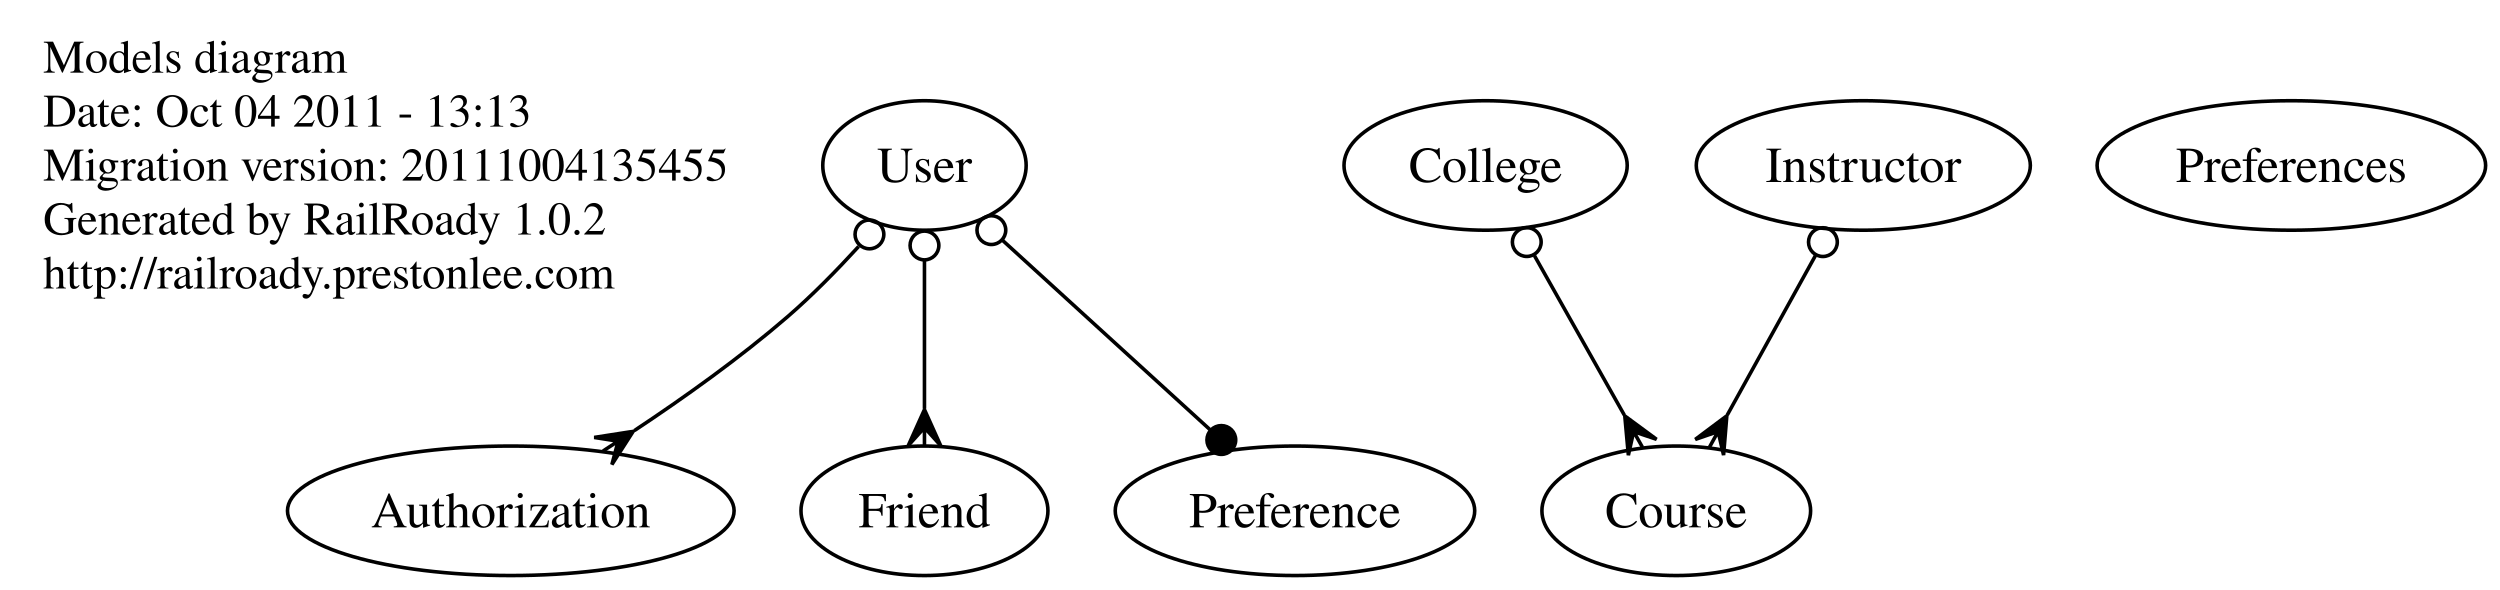
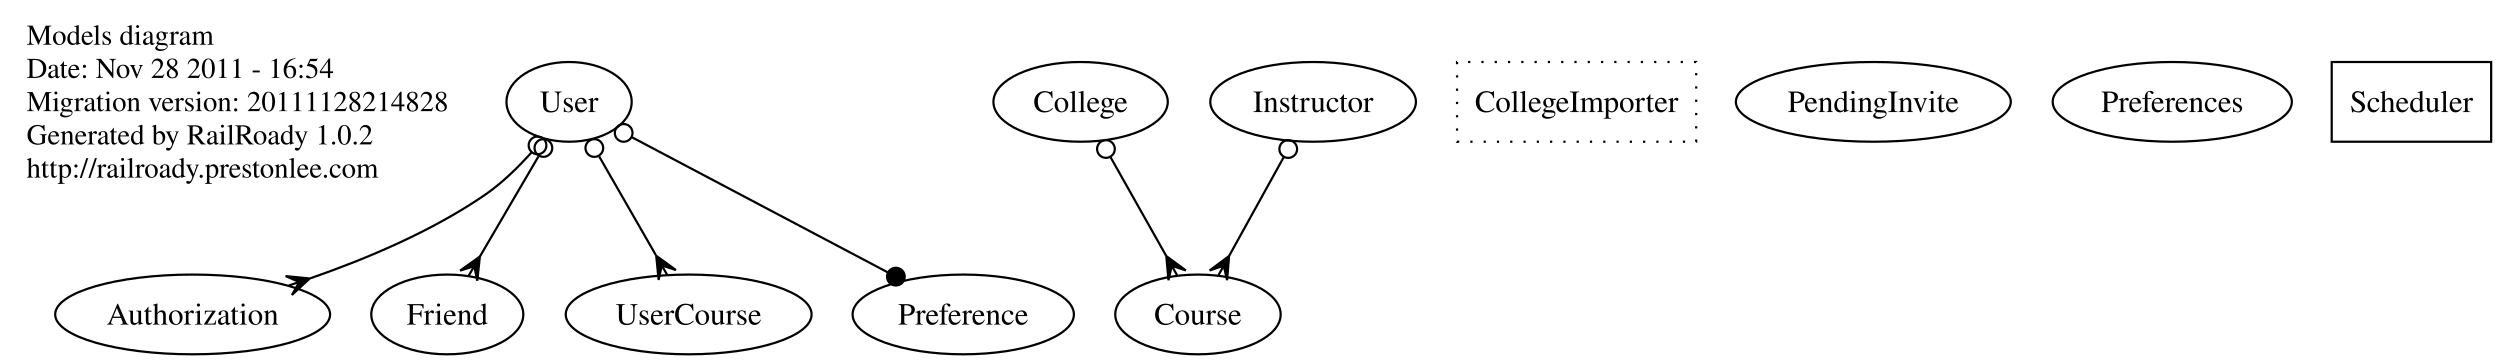
- <svg xmlns="http://www.w3.org/2000/svg" width="695pt" height="164pt" viewBox="0.00 0.00 695.00 164.00">
+ <svg xmlns="http://www.w3.org/2000/svg" width="1129pt" height="164pt" viewBox="0.00 0.00 1129.00 164.00">
  <g id="graph1" class="graph" transform="scale(1 1) rotate(0) translate(4 160)">
-     <polygon fill="white" stroke="white" points="-4,5 -4,-160 692,-160 692,5 -4,5" />
+     <polygon fill="white" stroke="white" points="-4,5 -4,-160 1126,-160 1126,5 -4,5" />
    <g id="node1" class="node">
      <text text-anchor="start" x="8" y="-139.8" font-family="Times,serif" font-size="13.00">Models diagram</text>
-       <text text-anchor="start" x="8" y="-124.8" font-family="Times,serif" font-size="13.00">Date: Oct 04 2011 - 13:13</text>
-       <text text-anchor="start" x="8" y="-109.8" font-family="Times,serif" font-size="13.00">Migration version: 20111004135455</text>
+       <text text-anchor="start" x="8" y="-124.8" font-family="Times,serif" font-size="13.00">Date: Nov 28 2011 - 16:54</text>
+       <text text-anchor="start" x="8" y="-109.8" font-family="Times,serif" font-size="13.00">Migration version: 20111128214828</text>
      <text text-anchor="start" x="8" y="-94.8" font-family="Times,serif" font-size="13.00">Generated by RailRoady 1.0.2</text>
      <text text-anchor="start" x="8" y="-79.8" font-family="Times,serif" font-size="13.00">http://railroady.prestonlee.com</text>
    </g>
    <g id="node2" class="node">
-       <ellipse fill="none" stroke="black" cx="138" cy="-18" rx="62.08" ry="18" />
-       <text text-anchor="middle" x="138" y="-13.4" font-family="Times,serif" font-size="14.00">Authorization</text>
+       <ellipse fill="none" stroke="black" cx="83" cy="-18" rx="62.08" ry="18" />
+       <text text-anchor="middle" x="83" y="-13.4" font-family="Times,serif" font-size="14.00">Authorization</text>
    </g>
    <g id="node3" class="node">
-       <ellipse fill="none" stroke="black" cx="409" cy="-114" rx="39.367" ry="18" />
-       <text text-anchor="middle" x="409" y="-109.4" font-family="Times,serif" font-size="14.00">College</text>
+       <ellipse fill="none" stroke="black" cx="484" cy="-114" rx="39.367" ry="18" />
+       <text text-anchor="middle" x="484" y="-109.4" font-family="Times,serif" font-size="14.00">College</text>
+     </g>
+     <g id="node5" class="node">
+       <ellipse fill="none" stroke="black" cx="537" cy="-18" rx="37.349" ry="18" />
+       <text text-anchor="middle" x="537" y="-13.4" font-family="Times,serif" font-size="14.00">Course</text>
+     </g>
+     <g id="edge2" class="edge">
+       <path fill="none" stroke="black" d="M497.571,-88.931C505.215,-75.374 514.76,-58.445 522.544,-44.639" />
+       <ellipse fill="none" stroke="black" cx="495.44" cy="-92.71" rx="4" ry="4" />
+       <polygon fill="black" stroke="black" points="522.695,-44.371 531.527,-37.87 525.151,-40.015 527.607,-35.66 527.607,-35.66 527.607,-35.66 525.151,-40.015 523.687,-33.45 522.695,-44.371 522.695,-44.371" />
    </g>
    <g id="node4" class="node">
-       <ellipse fill="none" stroke="black" cx="462" cy="-18" rx="37.349" ry="18" />
-       <text text-anchor="middle" x="462" y="-13.4" font-family="Times,serif" font-size="14.00">Course</text>
-     </g>
-     <g id="edge2" class="edge">
-       <path fill="none" stroke="black" d="M422.571,-88.931C430.215,-75.374 439.76,-58.445 447.544,-44.639" />
-       <ellipse fill="none" stroke="black" cx="420.44" cy="-92.71" rx="4" ry="4" />
-       <polygon fill="black" stroke="black" points="447.695,-44.371 456.527,-37.87 450.151,-40.015 452.607,-35.66 452.607,-35.66 452.607,-35.66 450.151,-40.015 448.687,-33.45 447.695,-44.371 447.695,-44.371" />
-     </g>
-     <g id="node5" class="node">
-       <ellipse fill="none" stroke="black" cx="253" cy="-18" rx="34.326" ry="18" />
-       <text text-anchor="middle" x="253" y="-13.4" font-family="Times,serif" font-size="14.00">Friend</text>
+       <polygon fill="none" stroke="black" stroke-dasharray="1,5" points="762,-132 654,-132 654,-96 762,-96 762,-132" />
+       <text text-anchor="middle" x="708" y="-109.4" font-family="Times,serif" font-size="14.00">CollegeImporter</text>
    </g>
    <g id="node6" class="node">
-       <ellipse fill="none" stroke="black" cx="514" cy="-114" rx="46.437" ry="18" />
-       <text text-anchor="middle" x="514" y="-109.4" font-family="Times,serif" font-size="14.00">Instructor</text>
+       <ellipse fill="none" stroke="black" cx="198" cy="-18" rx="34.326" ry="18" />
+       <text text-anchor="middle" x="198" y="-13.4" font-family="Times,serif" font-size="14.00">Friend</text>
+     </g>
+     <g id="node7" class="node">
+       <ellipse fill="none" stroke="black" cx="589" cy="-114" rx="46.437" ry="18" />
+       <text text-anchor="middle" x="589" y="-109.4" font-family="Times,serif" font-size="14.00">Instructor</text>
    </g>
    <g id="edge4" class="edge">
-       <path fill="none" stroke="black" d="M500.685,-88.931C493.185,-75.374 483.82,-58.445 476.183,-44.639" />
-       <ellipse fill="none" stroke="black" cx="502.767" cy="-92.695" rx="4" ry="4" />
-       <polygon fill="black" stroke="black" points="476.057,-44.41 475.154,-33.481 473.636,-40.035 471.216,-35.66 471.216,-35.66 471.216,-35.66 473.636,-40.035 467.278,-37.838 476.057,-44.41 476.057,-44.41" />
-     </g>
-     <g id="node7" class="node">
-       <ellipse fill="none" stroke="black" cx="633" cy="-114" rx="54.006" ry="18" />
-       <text text-anchor="middle" x="633" y="-109.4" font-family="Times,serif" font-size="14.00">Preferences</text>
+       <path fill="none" stroke="black" d="M575.685,-88.931C568.185,-75.374 558.82,-58.445 551.183,-44.639" />
+       <ellipse fill="none" stroke="black" cx="577.767" cy="-92.695" rx="4" ry="4" />
+       <polygon fill="black" stroke="black" points="551.057,-44.41 550.154,-33.481 548.636,-40.035 546.216,-35.66 546.216,-35.66 546.216,-35.66 548.636,-40.035 542.278,-37.838 551.057,-44.41 551.057,-44.41" />
    </g>
    <g id="node8" class="node">
+       <ellipse fill="none" stroke="black" cx="842" cy="-114" rx="62.08" ry="18" />
+       <text text-anchor="middle" x="842" y="-109.4" font-family="Times,serif" font-size="14.00">PendingInvite</text>
+     </g>
+     <g id="node9" class="node">
+       <ellipse fill="none" stroke="black" cx="977" cy="-114" rx="54.006" ry="18" />
+       <text text-anchor="middle" x="977" y="-109.4" font-family="Times,serif" font-size="14.00">Preferences</text>
+     </g>
+     <g id="node10" class="node">
+       <polygon fill="none" stroke="black" points="1121,-132 1049,-132 1049,-96 1121,-96 1121,-132" />
+       <text text-anchor="middle" x="1085" y="-109.4" font-family="Times,serif" font-size="14.00">Scheduler</text>
+     </g>
+     <g id="node11" class="node">
      <ellipse fill="none" stroke="black" cx="253" cy="-114" rx="28.271" ry="18" />
      <text text-anchor="middle" x="253" y="-109.4" font-family="Times,serif" font-size="14.00">User</text>
    </g>
    <g id="edge6" class="edge">
-       <path fill="none" stroke="black" d="M234.704,-91.483C228.708,-84.93 221.827,-77.904 215,-72 201.81,-60.591 186.125,-49.422 172.365,-40.301" />
-       <ellipse fill="none" stroke="black" cx="237.703" cy="-94.837" rx="4" ry="4" />
-       <polygon fill="black" stroke="black" points="172.025,-40.079 166.102,-30.851 167.835,-37.35 163.646,-34.621 163.646,-34.621 163.646,-34.621 167.835,-37.35 161.19,-38.392 172.025,-40.079 172.025,-40.079" />
+       <path fill="none" stroke="black" d="M236.108,-91.26C230.01,-84.436 222.713,-77.306 215,-72 191.112,-55.566 161.369,-43.058 136.167,-34.332" />
+       <ellipse fill="none" stroke="black" cx="238.747" cy="-94.343" rx="4" ry="4" />
+       <polygon fill="black" stroke="black" points="135.876,-34.234 127.825,-26.789 131.135,-32.645 126.395,-31.056 126.395,-31.056 126.395,-31.056 131.135,-32.645 124.964,-35.323 135.876,-34.234 135.876,-34.234" />
    </g>
    <g id="edge8" class="edge">
-       <path fill="none" stroke="black" d="M253,-87.683C253,-74.923 253,-59.432 253,-46.393" />
-       <ellipse fill="none" stroke="black" cx="253" cy="-91.759" rx="4" ry="4" />
-       <polygon fill="black" stroke="black" points="253,-46.132 257.5,-36.132 253,-41.132 253,-36.132 253,-36.132 253,-36.132 253,-41.132 248.5,-36.132 253,-46.132 253,-46.132" />
+       <path fill="none" stroke="black" d="M239.15,-89.329C231.089,-75.552 220.931,-58.191 212.724,-44.165" />
+       <ellipse fill="none" stroke="black" cx="241.4" cy="-93.174" rx="4" ry="4" />
+       <polygon fill="black" stroke="black" points="212.705,-44.132 211.539,-33.229 210.18,-39.817 207.655,-35.501 207.655,-35.501 207.655,-35.501 210.18,-39.817 203.771,-37.774 212.705,-44.132 212.705,-44.132" />
    </g>
-     <g id="node14" class="node">
-       <ellipse fill="none" stroke="black" cx="356" cy="-18" rx="49.969" ry="18" />
-       <text text-anchor="middle" x="356" y="-13.4" font-family="Times,serif" font-size="14.00">Preference</text>
+     <g id="node12" class="node">
+       <ellipse fill="none" stroke="black" cx="307" cy="-18" rx="55.517" ry="18" />
+       <text text-anchor="middle" x="307" y="-13.4" font-family="Times,serif" font-size="14.00">UserCourse</text>
+     </g>
+     <g id="edge12" class="edge">
+       <path fill="none" stroke="black" d="M266.571,-89.377C274.358,-75.822 284.143,-58.787 292.137,-44.873" />
+       <ellipse fill="none" stroke="black" cx="264.399" cy="-93.158" rx="4" ry="4" />
+       <polygon fill="black" stroke="black" points="292.357,-44.49 301.24,-38.06 294.847,-40.154 297.338,-35.819 297.338,-35.819 297.338,-35.819 294.847,-40.154 293.436,-33.577 292.357,-44.49 292.357,-44.49" />
+     </g>
+     <g id="node18" class="node">
+       <ellipse fill="none" stroke="black" cx="431" cy="-18" rx="49.969" ry="18" />
+       <text text-anchor="middle" x="431" y="-13.4" font-family="Times,serif" font-size="14.00">Preference</text>
    </g>
    <g id="edge10" class="edge">
-       <path fill="none" stroke="black" d="M274.736,-93.163C291.631,-77.745 315.032,-56.388 332.385,-40.551" />
-       <ellipse fill="none" stroke="black" cx="271.598" cy="-96.027" rx="4" ry="4" />
-       <ellipse fill="black" stroke="black" cx="335.527" cy="-37.684" rx="4" ry="4" />
+       <path fill="none" stroke="black" d="M281.375,-98.016C312.749,-81.447 363.278,-54.763 396.81,-37.055" />
+       <ellipse fill="none" stroke="black" cx="277.655" cy="-99.98" rx="4" ry="4" />
+       <ellipse fill="black" stroke="black" cx="400.574" cy="-35.068" rx="4" ry="4" />
    </g>
  </g>
</svg>
